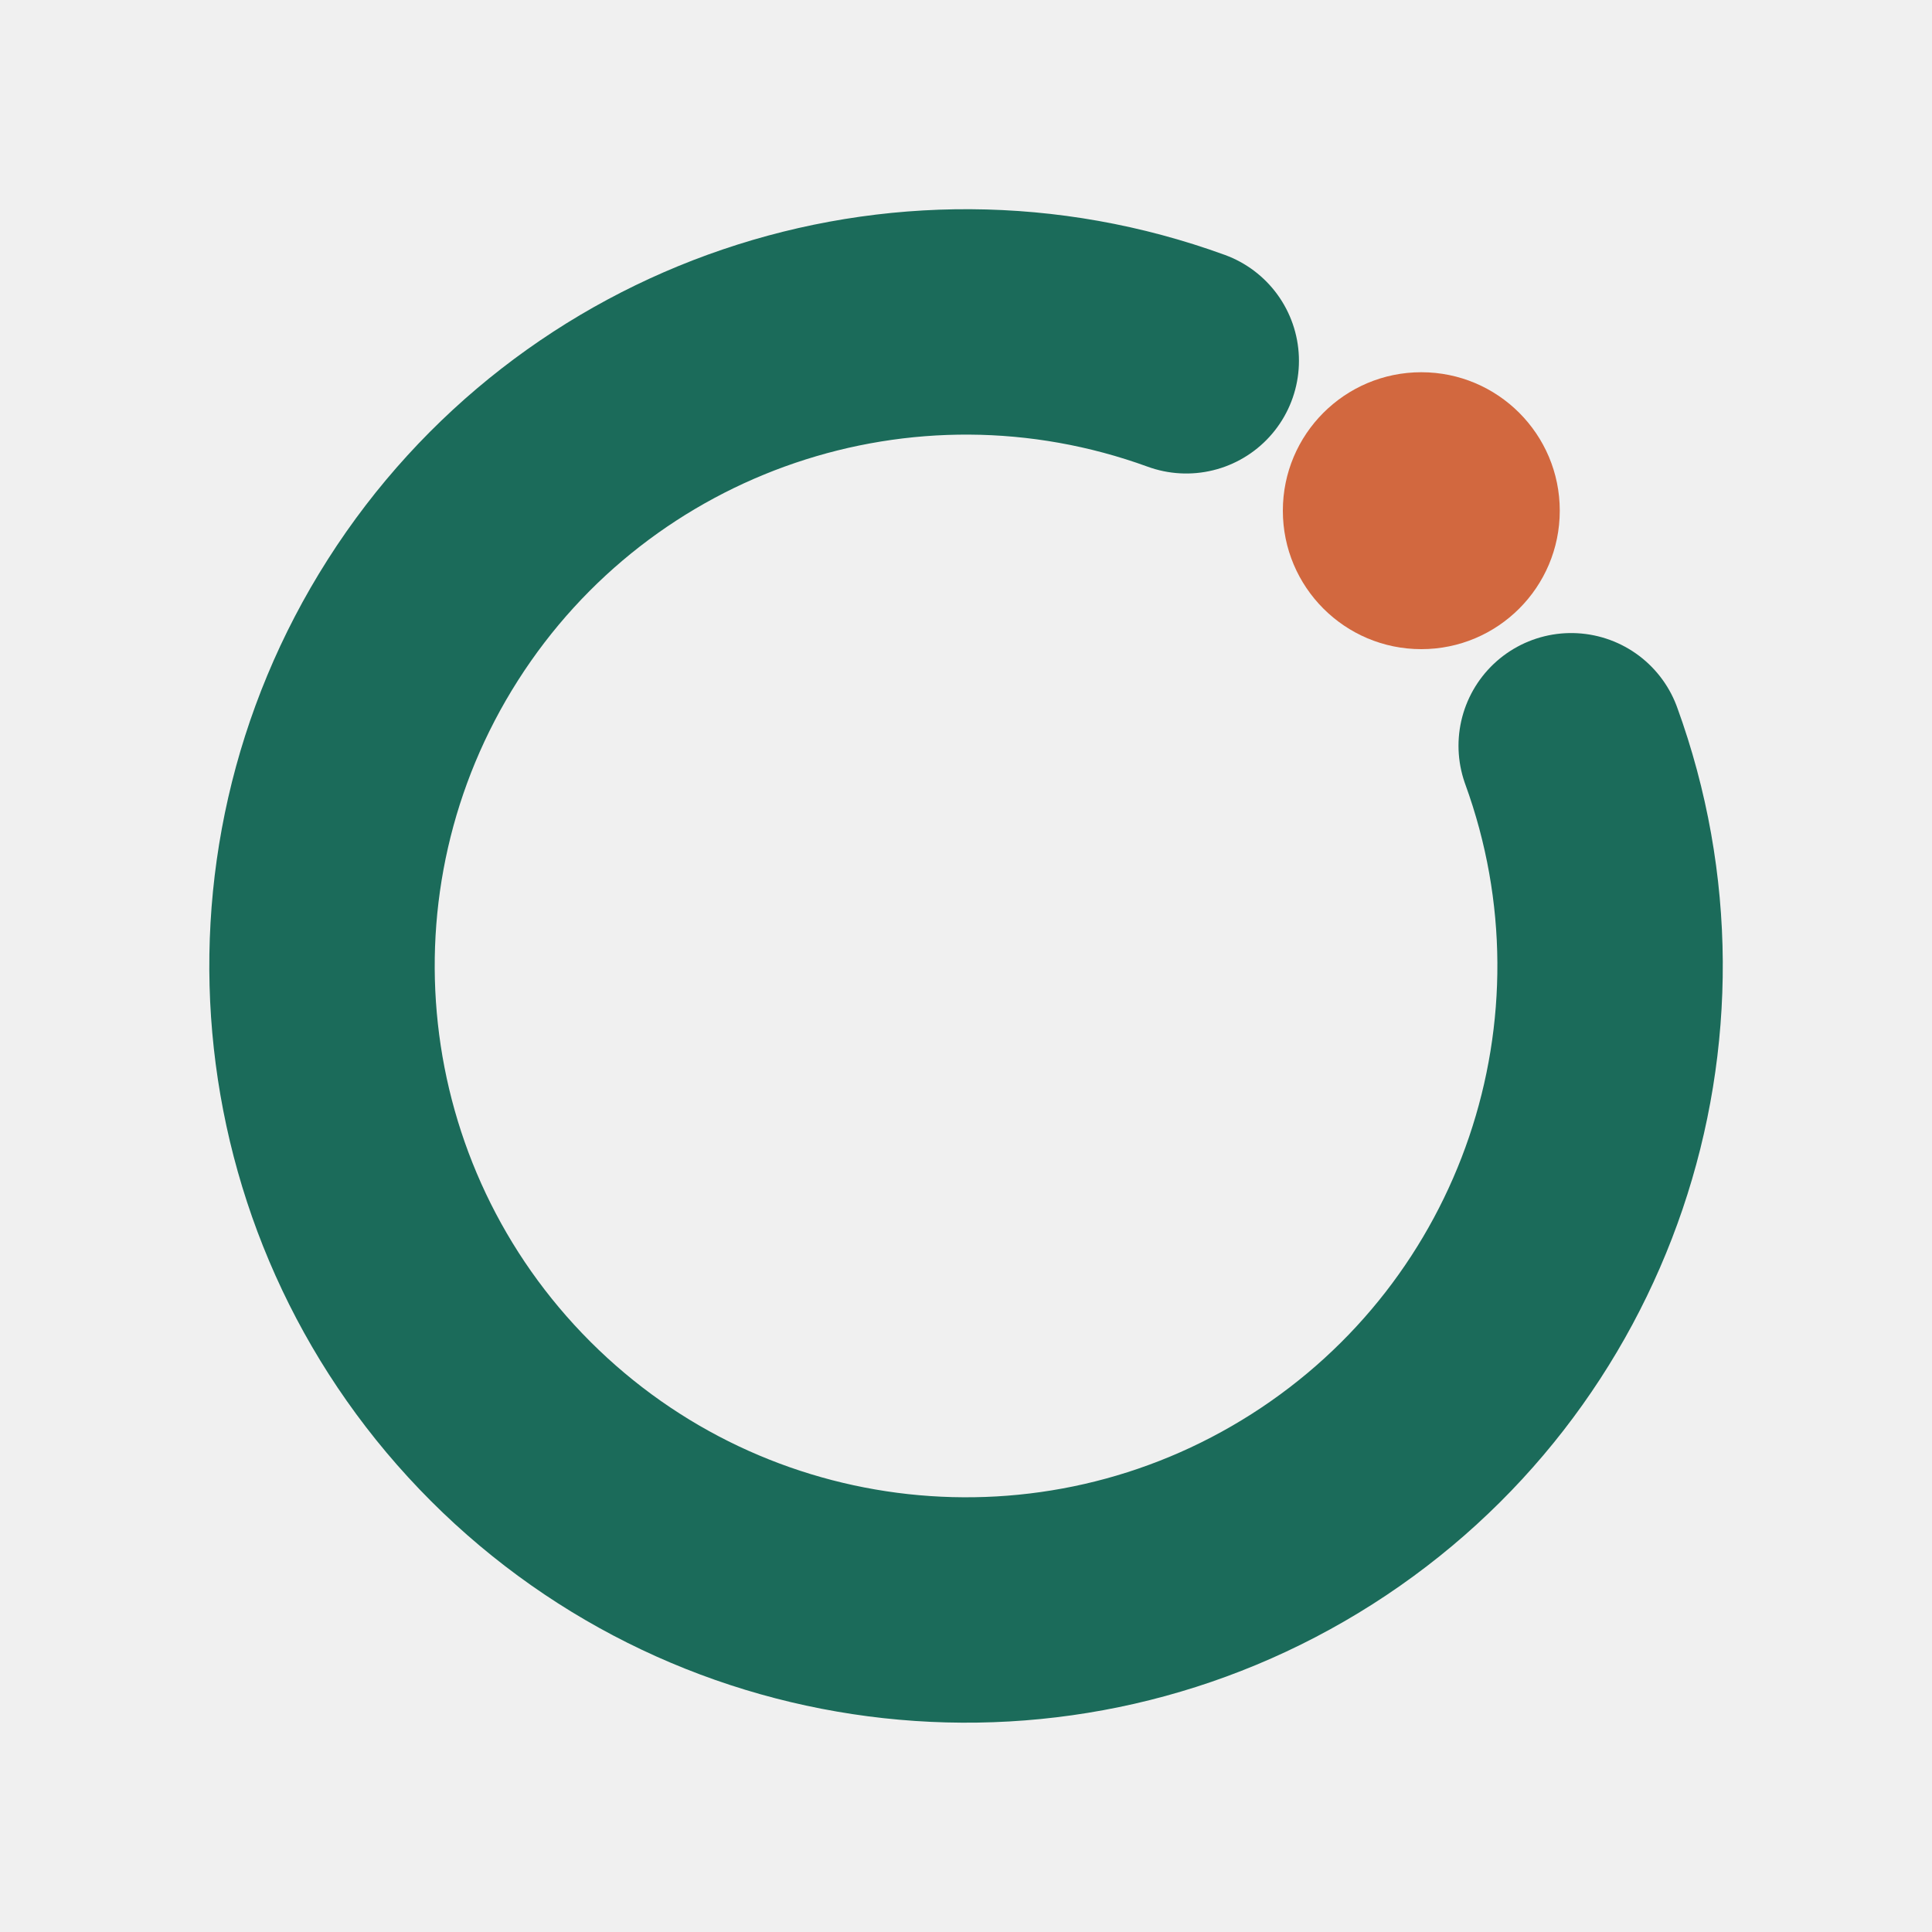
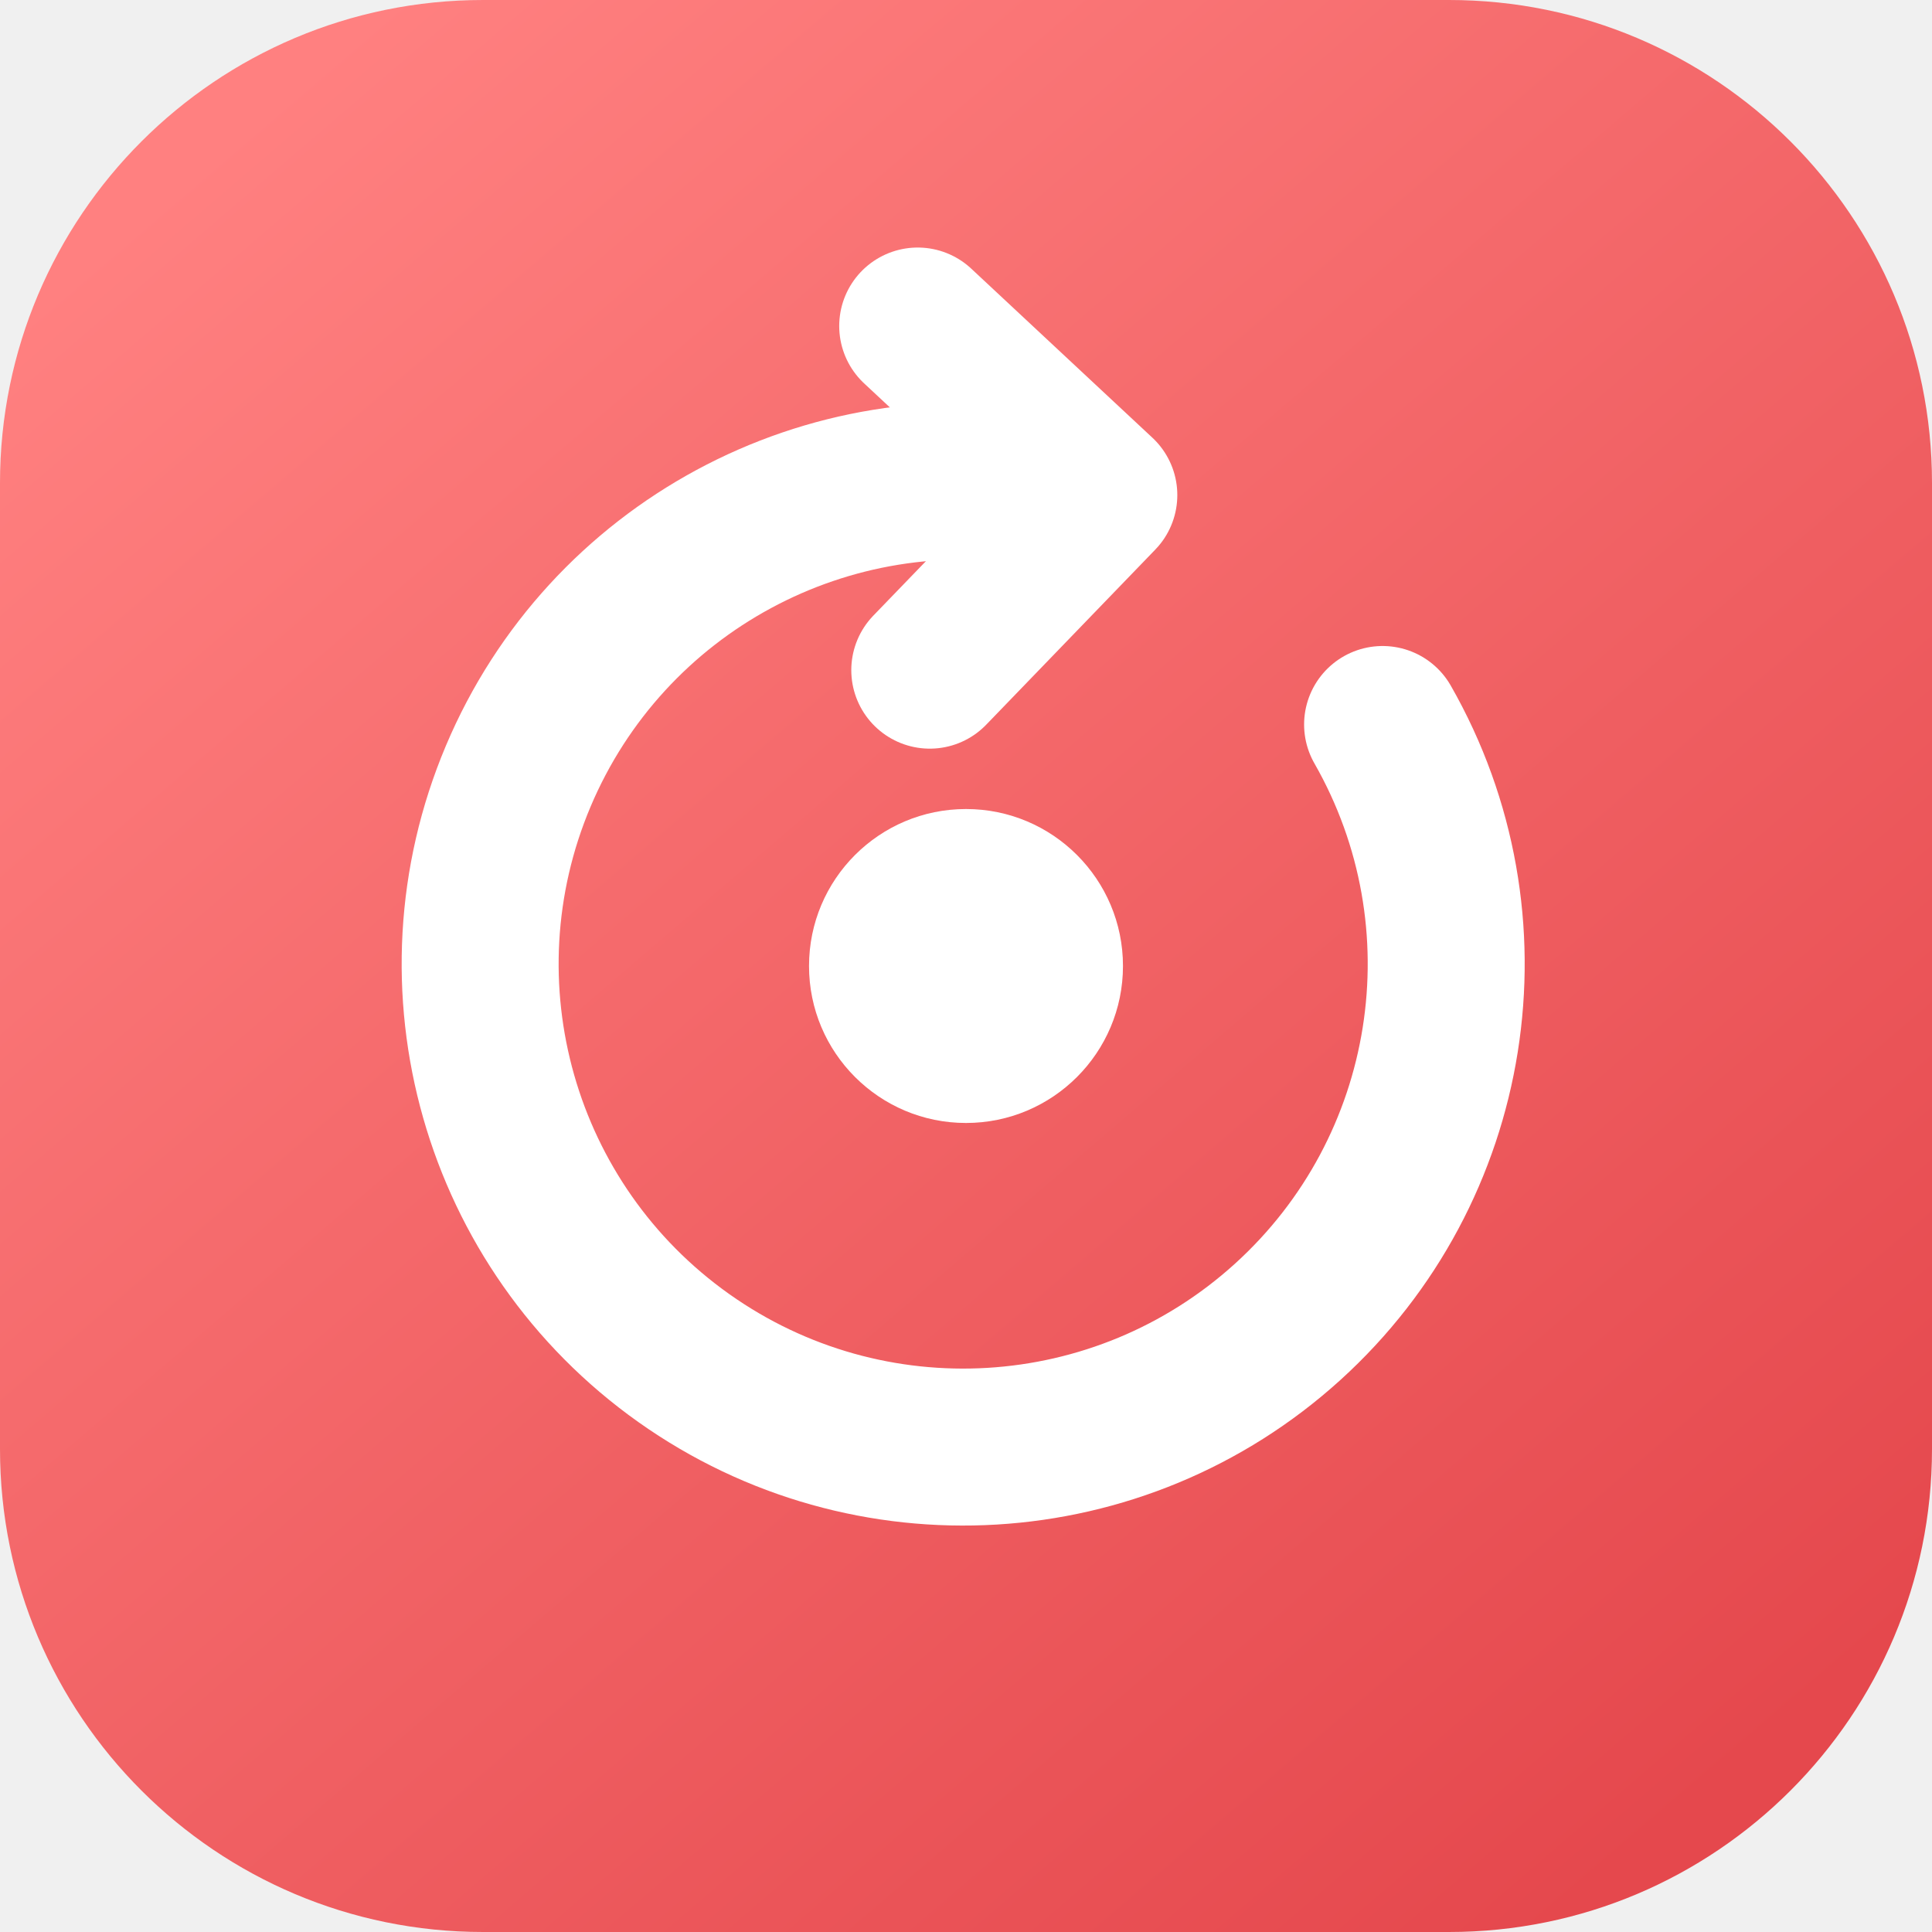
- <svg xmlns="http://www.w3.org/2000/svg" viewBox="0 0 120 120" role="img" aria-label="Circularity mark">
-   <path d="M 97.59 46.32 A 40.0 40.0 0 1 1 73.68 22.41" fill="none" stroke="#1B6B5A" stroke-width="14.0" stroke-linecap="round" />
-   <circle cx="88.28" cy="31.72" r="8.6" fill="#D2683F" />
+ <svg xmlns="http://www.w3.org/2000/svg" viewBox="0 0 32 32" fill="none" role="img" aria-label="RepairVision">
+   <defs>
+     <linearGradient id="bg" x1="4" y1="2" x2="28" y2="30" gradientUnits="userSpaceOnUse">
+       <stop stop-color="#FF8080" />
+       <stop offset="1" stop-color="#E5484D" />
+     </linearGradient>
+   </defs>
+   <rect width="32" height="32" rx="8" fill="url(#bg)" />
+   <path d="M22.9 12A8 8 0 1 1 17.4 8.1" stroke="#fff" stroke-width="2.6" stroke-linecap="round" />
+   <path d="M15.2 5.4 18.2 8.2 15.4 11.1" stroke="#fff" stroke-width="2.6" stroke-linecap="round" stroke-linejoin="round" />
+   <circle cx="16" cy="16" r="2.6" fill="#fff" />
</svg>
